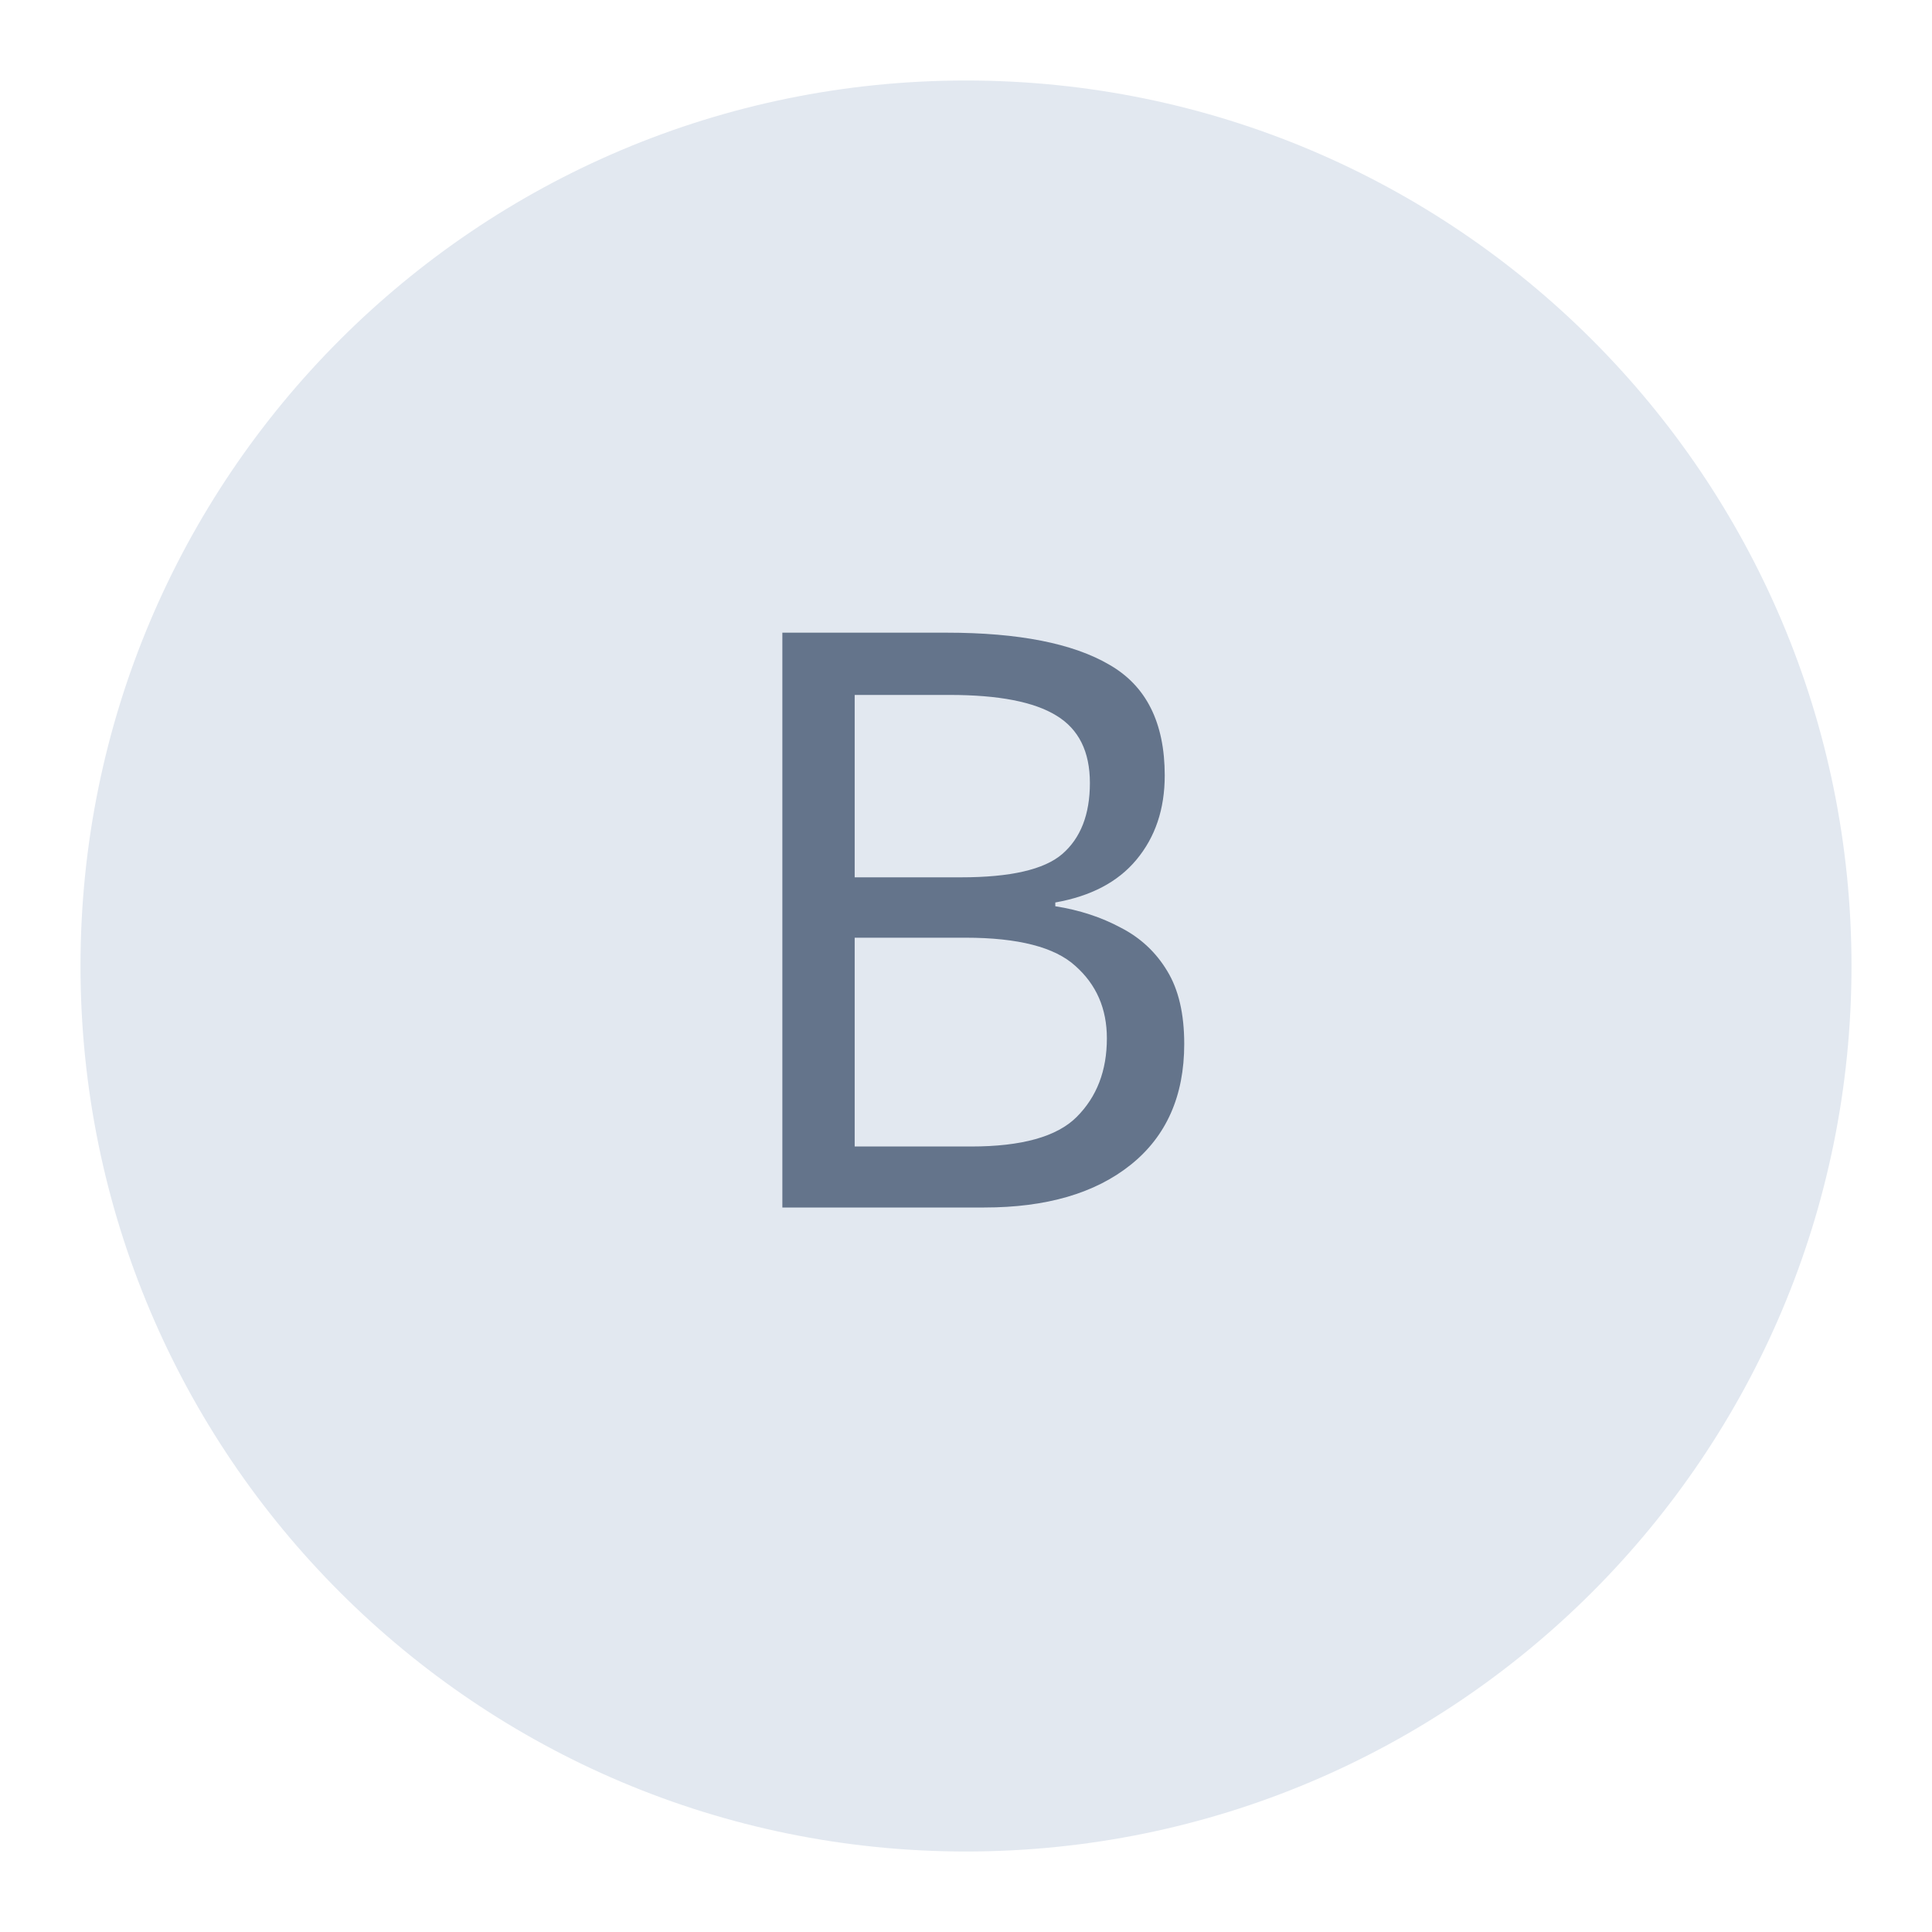
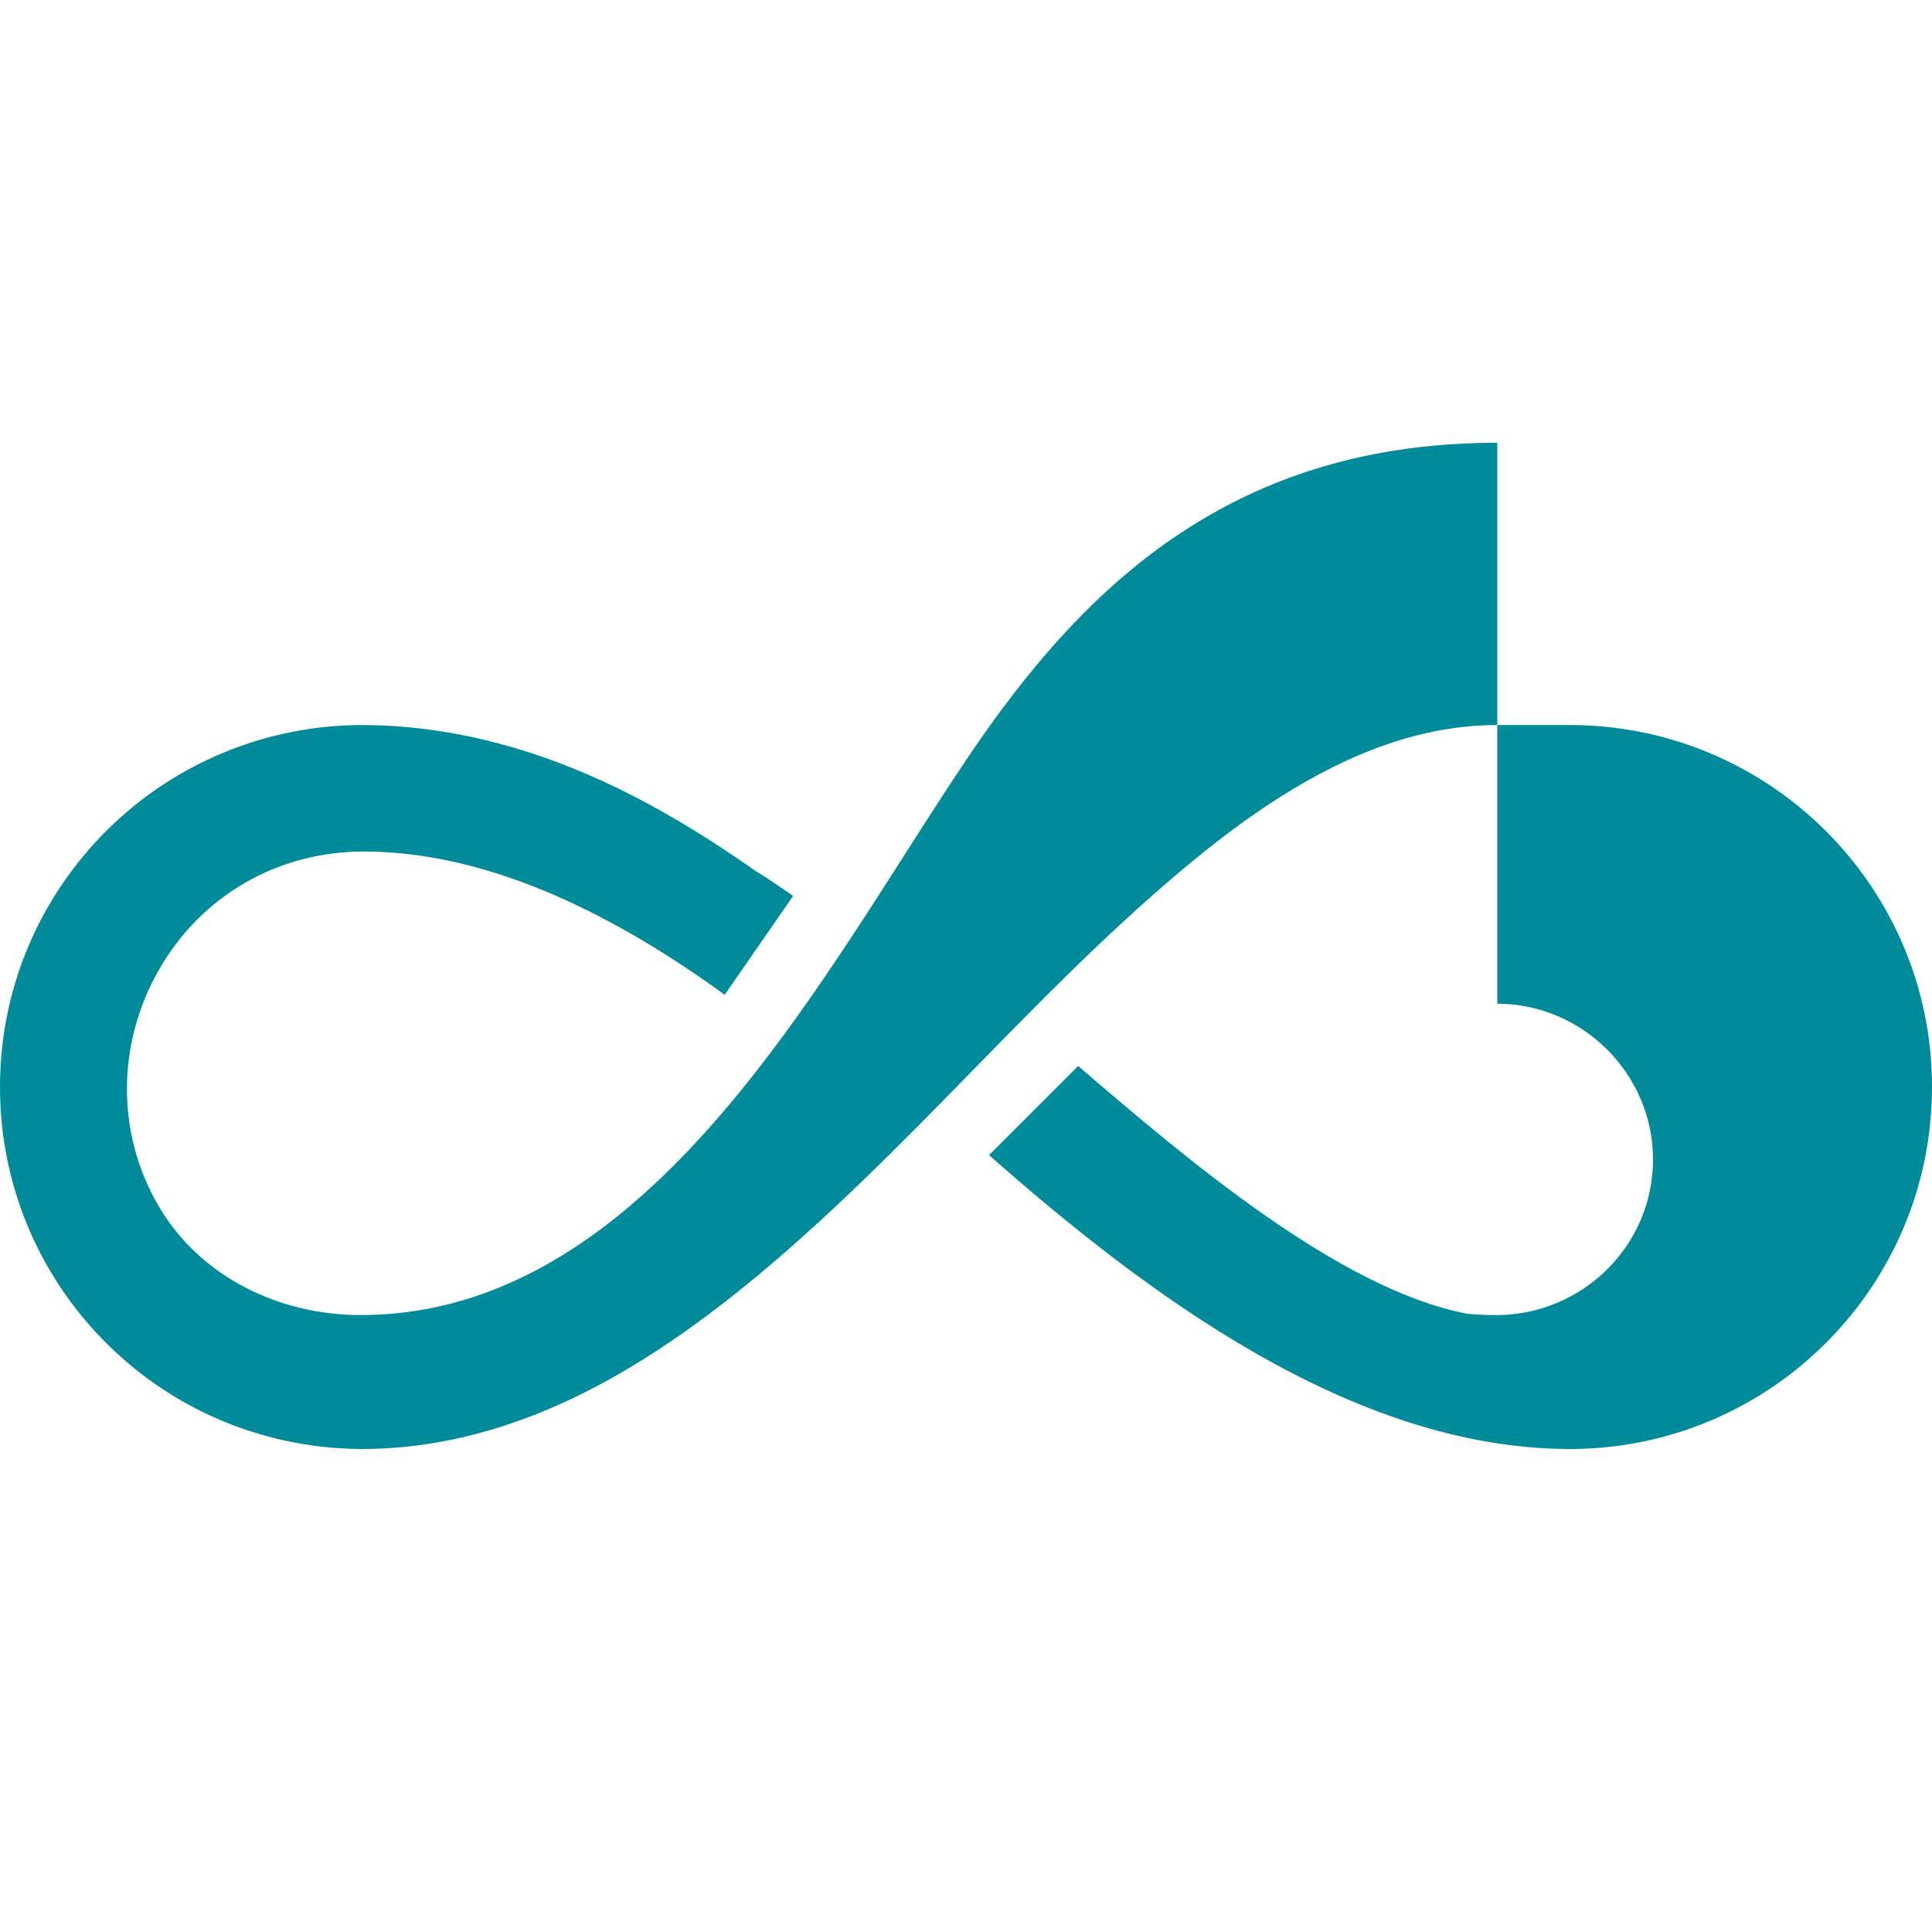
- <svg xmlns="http://www.w3.org/2000/svg" viewBox="0 0 48 48" width="48" height="48">
-   <circle cx="24" cy="24" r="22" fill="#e2e8f0" />
-   <text x="24" y="30" text-anchor="middle" font-size="20" font-family="sans-serif" fill="#64748b">B</text>
+ <svg xmlns="http://www.w3.org/2000/svg" width="28" height="28" viewBox="0 0 28 28" fill="none">
+   <g id="Bank name=Dey">
+     <g id="Shape">
+       <path d="M5.272 12.341C4.03 12.341 2.924 12.972 2.303 14.055C1.694 15.119 1.677 16.425 2.303 17.486C2.909 18.514 4.053 19.059 5.225 19.059C8.85 19.059 11.203 15.374 13.109 12.39C13.544 11.709 13.955 11.064 14.353 10.508C14.576 10.198 14.807 9.896 15.05 9.607C15.377 9.217 15.725 8.849 16.1 8.511C17.489 7.26 19.244 6.425 21.662 6.417C21.674 6.417 21.687 6.417 21.7 6.417V10.508C20.604 10.508 19.561 10.911 18.543 11.557C18.067 11.859 17.598 12.214 17.131 12.607C16.059 13.507 15.08 14.508 14.102 15.508C13.056 16.577 12.01 17.647 10.85 18.594C10.487 18.891 10.118 19.17 9.743 19.426C9.467 19.614 9.187 19.79 8.903 19.951C7.783 20.585 6.549 21 5.25 21C4.113 20.997 3.009 20.633 2.1 19.951C1.887 19.791 1.687 19.615 1.501 19.426C0.572 18.48 0 17.183 0 15.754C0 15.206 0.084 14.677 0.24 14.18C0.573 13.122 1.232 12.209 2.1 11.557C3.007 10.877 4.115 10.508 5.25 10.508C6.652 10.512 7.982 10.916 9.218 11.557C9.776 11.847 10.319 12.184 10.85 12.553C10.876 12.571 10.902 12.589 10.927 12.607C10.95 12.623 10.977 12.639 11.006 12.657C11.039 12.676 11.074 12.698 11.111 12.723L11.488 12.979L11.495 12.984L10.503 14.417C9.014 13.336 7.162 12.341 5.272 12.341Z" fill="#008B9A" />
+       <path d="M21.7 10.508L21.7 14.546C22.946 14.55 23.957 15.573 23.957 16.803C23.957 18.047 22.946 19.044 21.709 19.06L21.7 19.06L21.703 19.06C21.697 19.058 21.69 19.058 21.684 19.059C21.681 19.059 21.679 19.059 21.677 19.059V19.06C21.539 19.06 21.401 19.052 21.264 19.04C19.402 18.685 17.166 16.77 15.668 15.486L15.626 15.449L14.334 16.741C16.591 18.73 19.574 20.984 22.723 21H22.777C23.949 20.994 25.029 20.604 25.9 19.951C26.113 19.791 26.313 19.615 26.499 19.426C27.428 18.48 28 17.183 28 15.754C28 15.206 27.916 14.677 27.76 14.18C27.427 13.122 26.768 12.209 25.9 11.557C25.029 10.904 23.949 10.514 22.777 10.508H21.7Z" fill="#008B9A" />
+     </g>
+   </g>
</svg>
